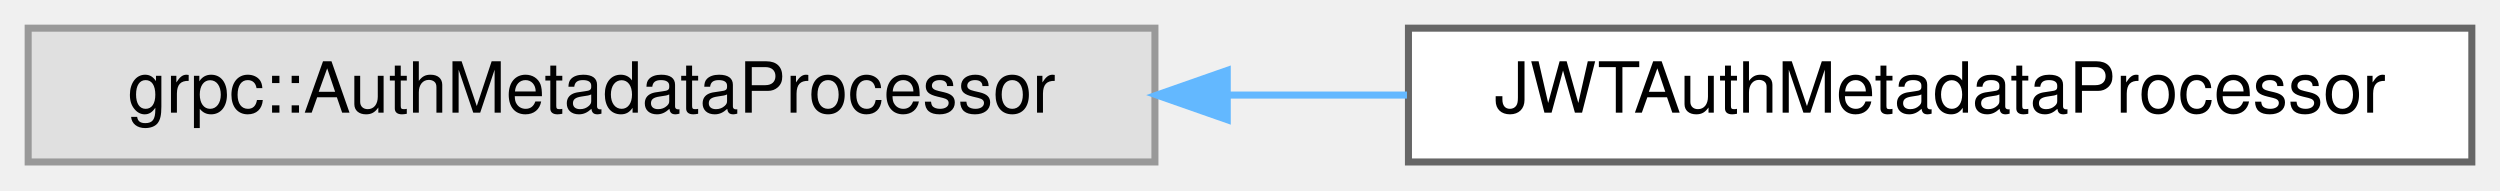
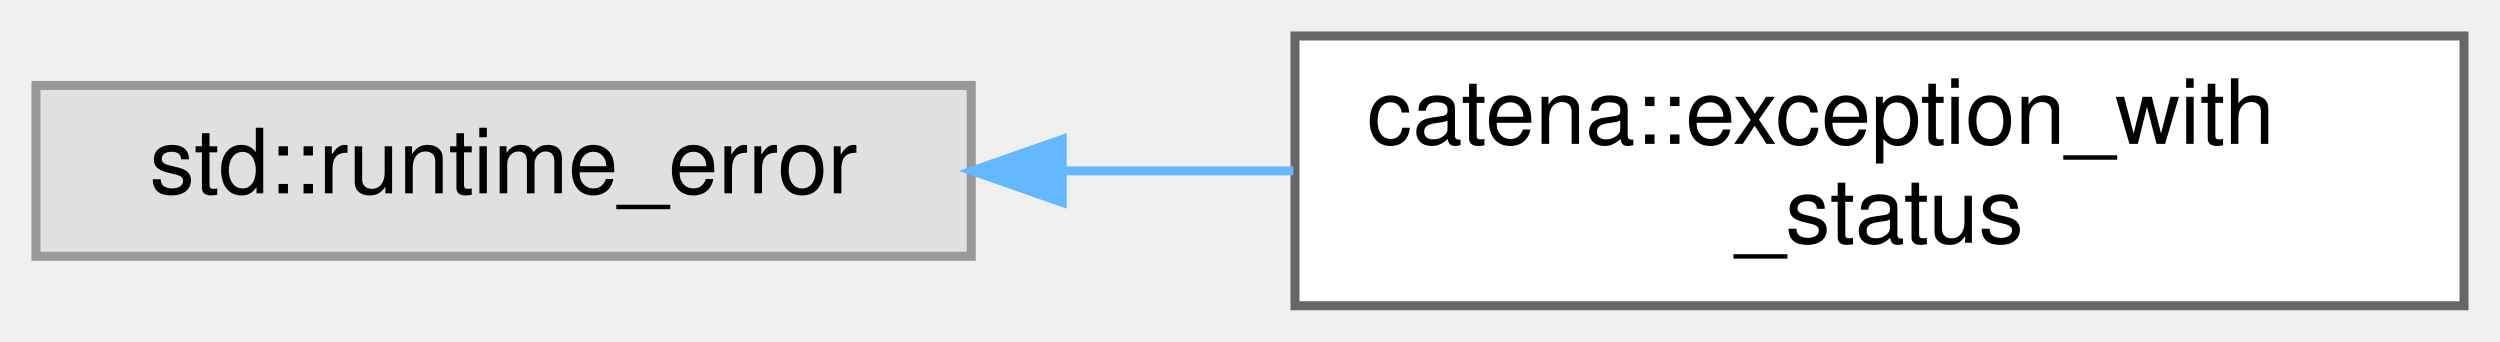
- <svg xmlns="http://www.w3.org/2000/svg" xmlns:xlink="http://www.w3.org/1999/xlink" width="355pt" height="27pt" viewBox="0.00 0.00 355.00 27.00">
-   <g id="graph0" class="graph" transform="scale(1 1) rotate(0) translate(4 23)">
+ <svg xmlns="http://www.w3.org/2000/svg" xmlns:xlink="http://www.w3.org/1999/xlink" width="278pt" height="38pt" viewBox="0.00 0.00 278.00 38.00">
+   <g id="graph0" class="graph" transform="scale(1 1) rotate(0) translate(4 34)">
    <g id="Node000000" class="node">
      <g id="a_Node000000">
        <a xlink:title=" ">
-           <polygon fill="#e0e0e0" stroke="#999999" points="160,-19 0,-19 0,0 160,0 160,-19" />
-           <text text-anchor="middle" x="80" y="-7" font-family="Helvetica,sans-Serif" font-size="10.00">grpc::AuthMetadataProcessor</text>
+           <polygon fill="#e0e0e0" stroke="#999999" points="104,-24.5 0,-24.5 0,-5.5 104,-5.5 104,-24.5" />
+           <text text-anchor="middle" x="52" y="-12.5" font-family="Helvetica,sans-Serif" font-size="10.00">std::runtime_error</text>
        </a>
      </g>
    </g>
    <g id="Node000001" class="node">
      <g id="a_Node000001">
-         <a xlink:href="classJWTAuthMetadataProcessor.html" target="_top" xlink:title="UNUSED. Will probably be removed at later date.">
-           <polygon fill="white" stroke="#666666" points="347,-19 196,-19 196,0 347,0 347,-19" />
-           <text text-anchor="middle" x="271.5" y="-7" font-family="Helvetica,sans-Serif" font-size="10.00">JWTAuthMetadataProcessor</text>
+         <a xlink:href="structcatena_1_1exception__with__status.html" target="_top" xlink:title="A std::runtime_error with a gRPC StatusCode. This struct cannot be copied.">
+           <polygon fill="white" stroke="#666666" points="270,-30 140,-30 140,0 270,0 270,-30" />
+           <text text-anchor="start" x="148" y="-18" font-family="Helvetica,sans-Serif" font-size="10.00">catena::exception_with</text>
+           <text text-anchor="middle" x="205" y="-7" font-family="Helvetica,sans-Serif" font-size="10.00">_status</text>
        </a>
      </g>
    </g>
-     <g id="edge36_Node000000_Node000001" class="edge">
-       <g id="a_edge36_Node000000_Node000001">
+     <g id="edge31_Node000000_Node000001" class="edge">
+       <g id="a_edge31_Node000000_Node000001">
        <a xlink:title=" ">
-           <path fill="none" stroke="#63b8ff" d="M170.53,-9.5C178.99,-9.5 187.5,-9.5 195.79,-9.5" />
-           <polygon fill="#63b8ff" stroke="#63b8ff" points="170.27,-6 160.27,-9.5 170.27,-13 170.27,-6" />
+           <path fill="none" stroke="#63b8ff" d="M114.24,-15C122.67,-15 131.34,-15 139.81,-15" />
+           <polygon fill="#63b8ff" stroke="#63b8ff" points="114.12,-11.5 104.12,-15 114.12,-18.5 114.12,-11.5" />
        </a>
      </g>
    </g>
  </g>
</svg>
